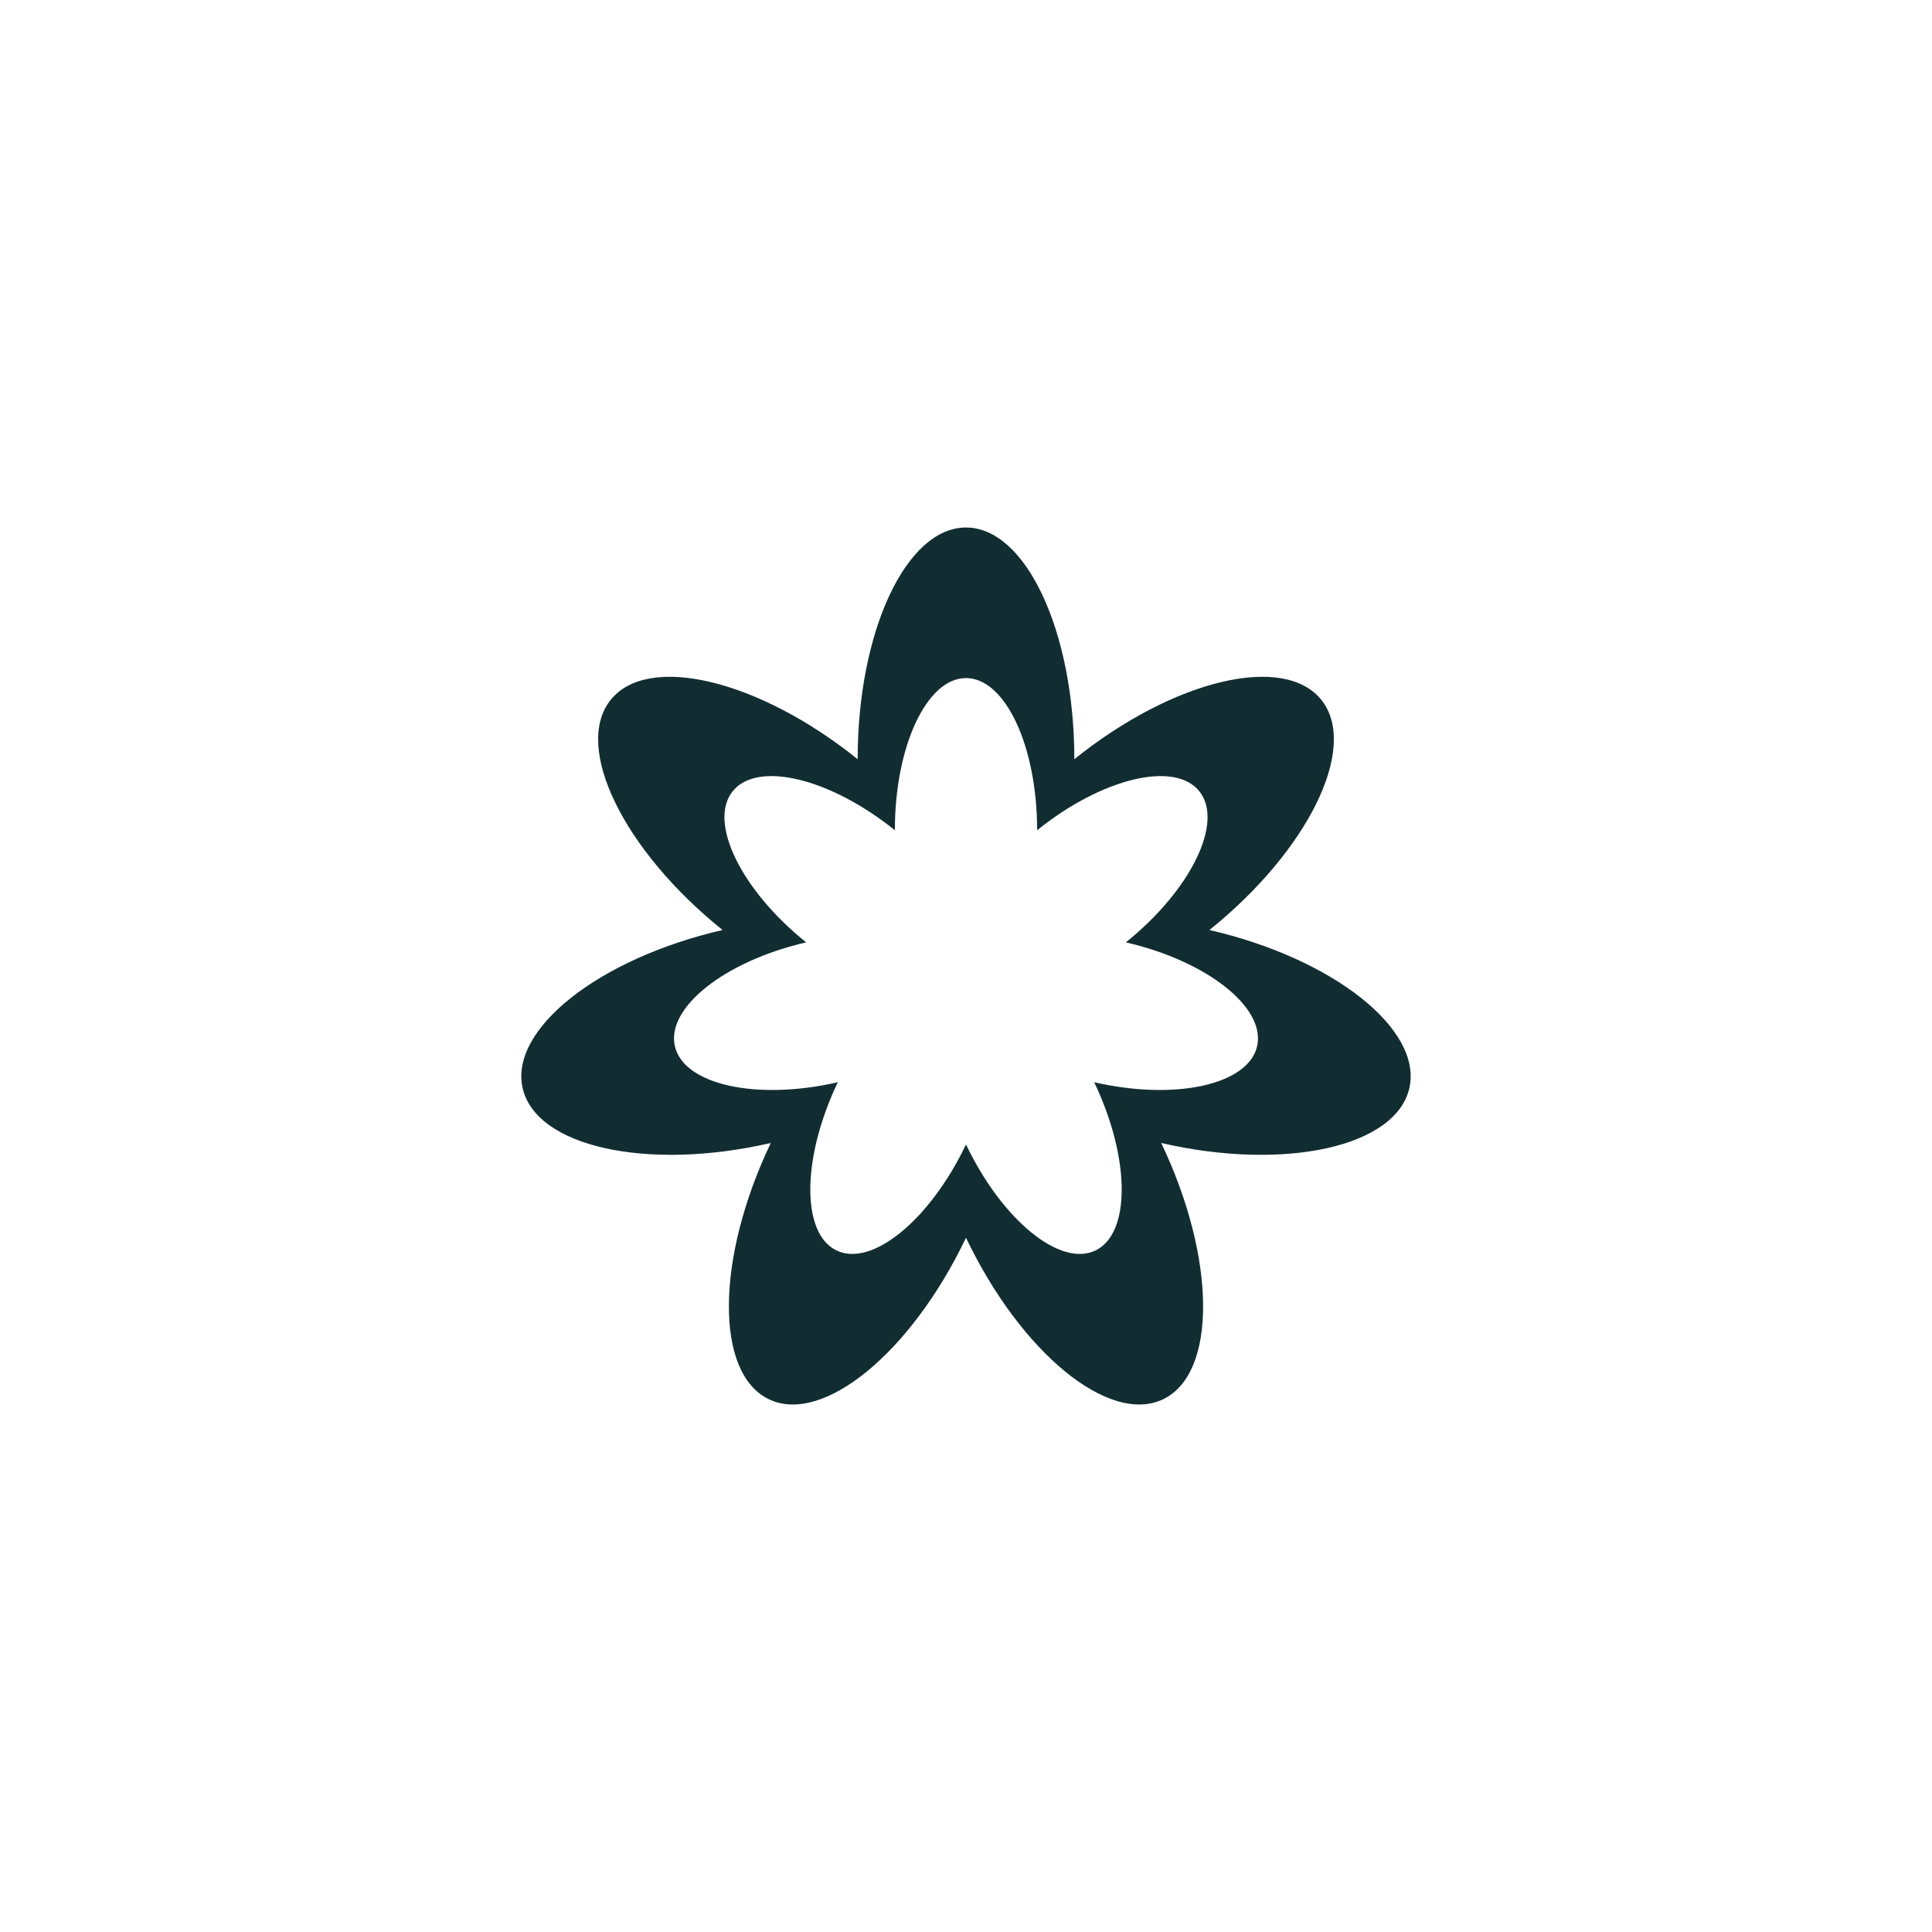
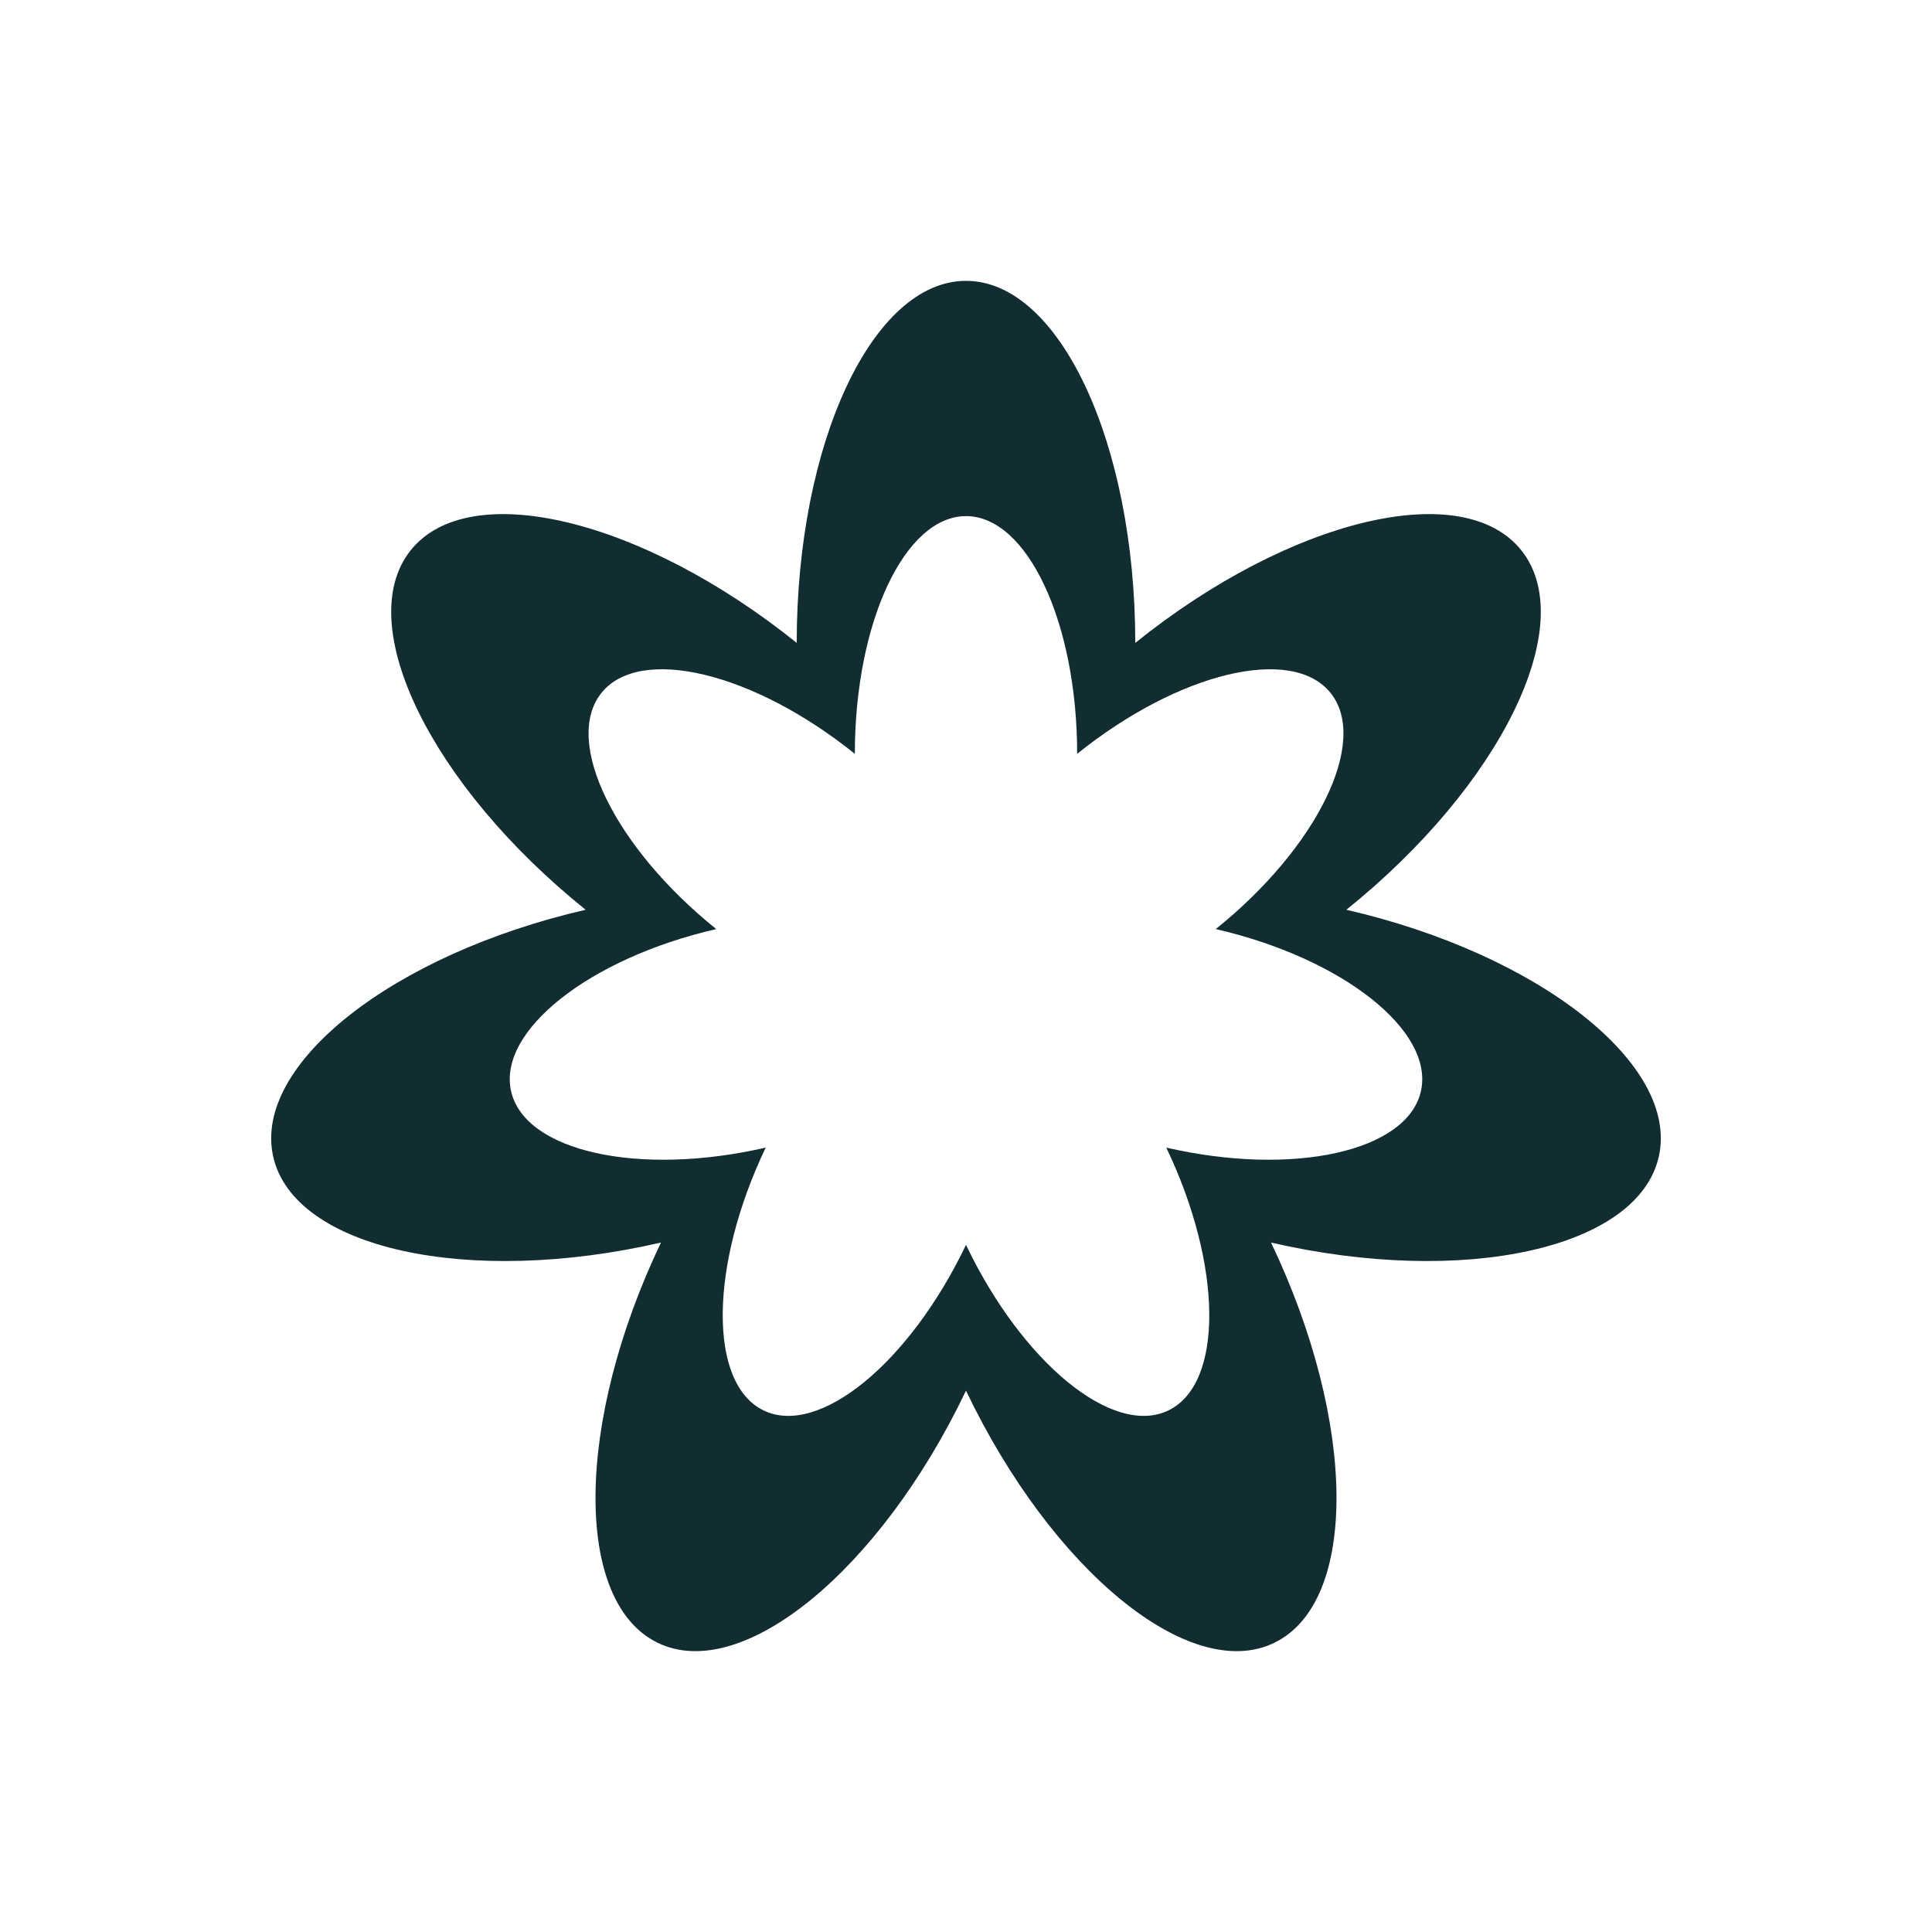
- <svg xmlns="http://www.w3.org/2000/svg" width="100%" height="100%" viewBox="0 0 1000 1000" version="1.1" xml:space="preserve" style="fill-rule:evenodd;clip-rule:evenodd;stroke-linejoin:round;stroke-miterlimit:2;">
+ <svg xmlns="http://www.w3.org/2000/svg" width="100%" height="100%" viewBox="180 180 640 640" version="1.1" xml:space="preserve" style="fill-rule:evenodd;clip-rule:evenodd;stroke-linejoin:round;stroke-miterlimit:2;">
  <g>
    <path d="M443.923,392.964c0,-66.191 25.129,-119.929 56.077,-119.929c30.948,0 56.074,53.738 56.074,119.929c51.328,-41.267 108.668,-54.968 127.963,-30.57c19.299,24.397 -6.71,77.709 -58.038,118.979c64.007,14.727 110.381,51.382 103.491,81.805c-6.886,30.423 -64.442,43.163 -128.445,28.432c28.484,59.639 28.973,119.049 1.088,132.588c-27.885,13.539 -73.649,-23.889 -102.133,-83.524c-28.484,59.635 -74.252,97.063 -102.133,83.524c-27.885,-13.539 -27.396,-72.949 1.088,-132.588c-64.004,14.731 -121.56,1.991 -128.445,-28.432c-6.889,-30.423 39.484,-67.078 103.488,-81.805c-51.328,-41.271 -77.333,-94.582 -58.034,-118.979c19.295,-24.397 76.632,-10.697 127.96,30.57Zm19.255,36.754c-33.701,-27.099 -71.353,-36.095 -84.025,-20.076c-12.669,16.019 4.407,51.025 38.112,78.125c-42.029,9.674 -72.477,33.743 -67.957,53.72c4.523,19.977 42.317,28.34 84.343,18.67c-18.703,39.158 -19.025,78.169 -0.716,87.058c18.313,8.889 48.363,-15.685 67.067,-54.842c18.703,39.158 48.754,63.732 67.063,54.842c18.309,-8.889 17.992,-47.9 -0.716,-87.058c42.029,9.67 79.823,1.307 84.343,-18.67c4.523,-19.977 -25.925,-44.046 -67.954,-53.72c33.705,-27.099 50.78,-62.105 38.108,-78.125c-12.669,-16.019 -50.32,-7.023 -84.025,20.076c0,-43.465 -16.498,-78.75 -36.819,-78.75c-20.324,0 -36.823,35.286 -36.823,78.75Z" style="fill:#112d32;" />
  </g>
</svg>
